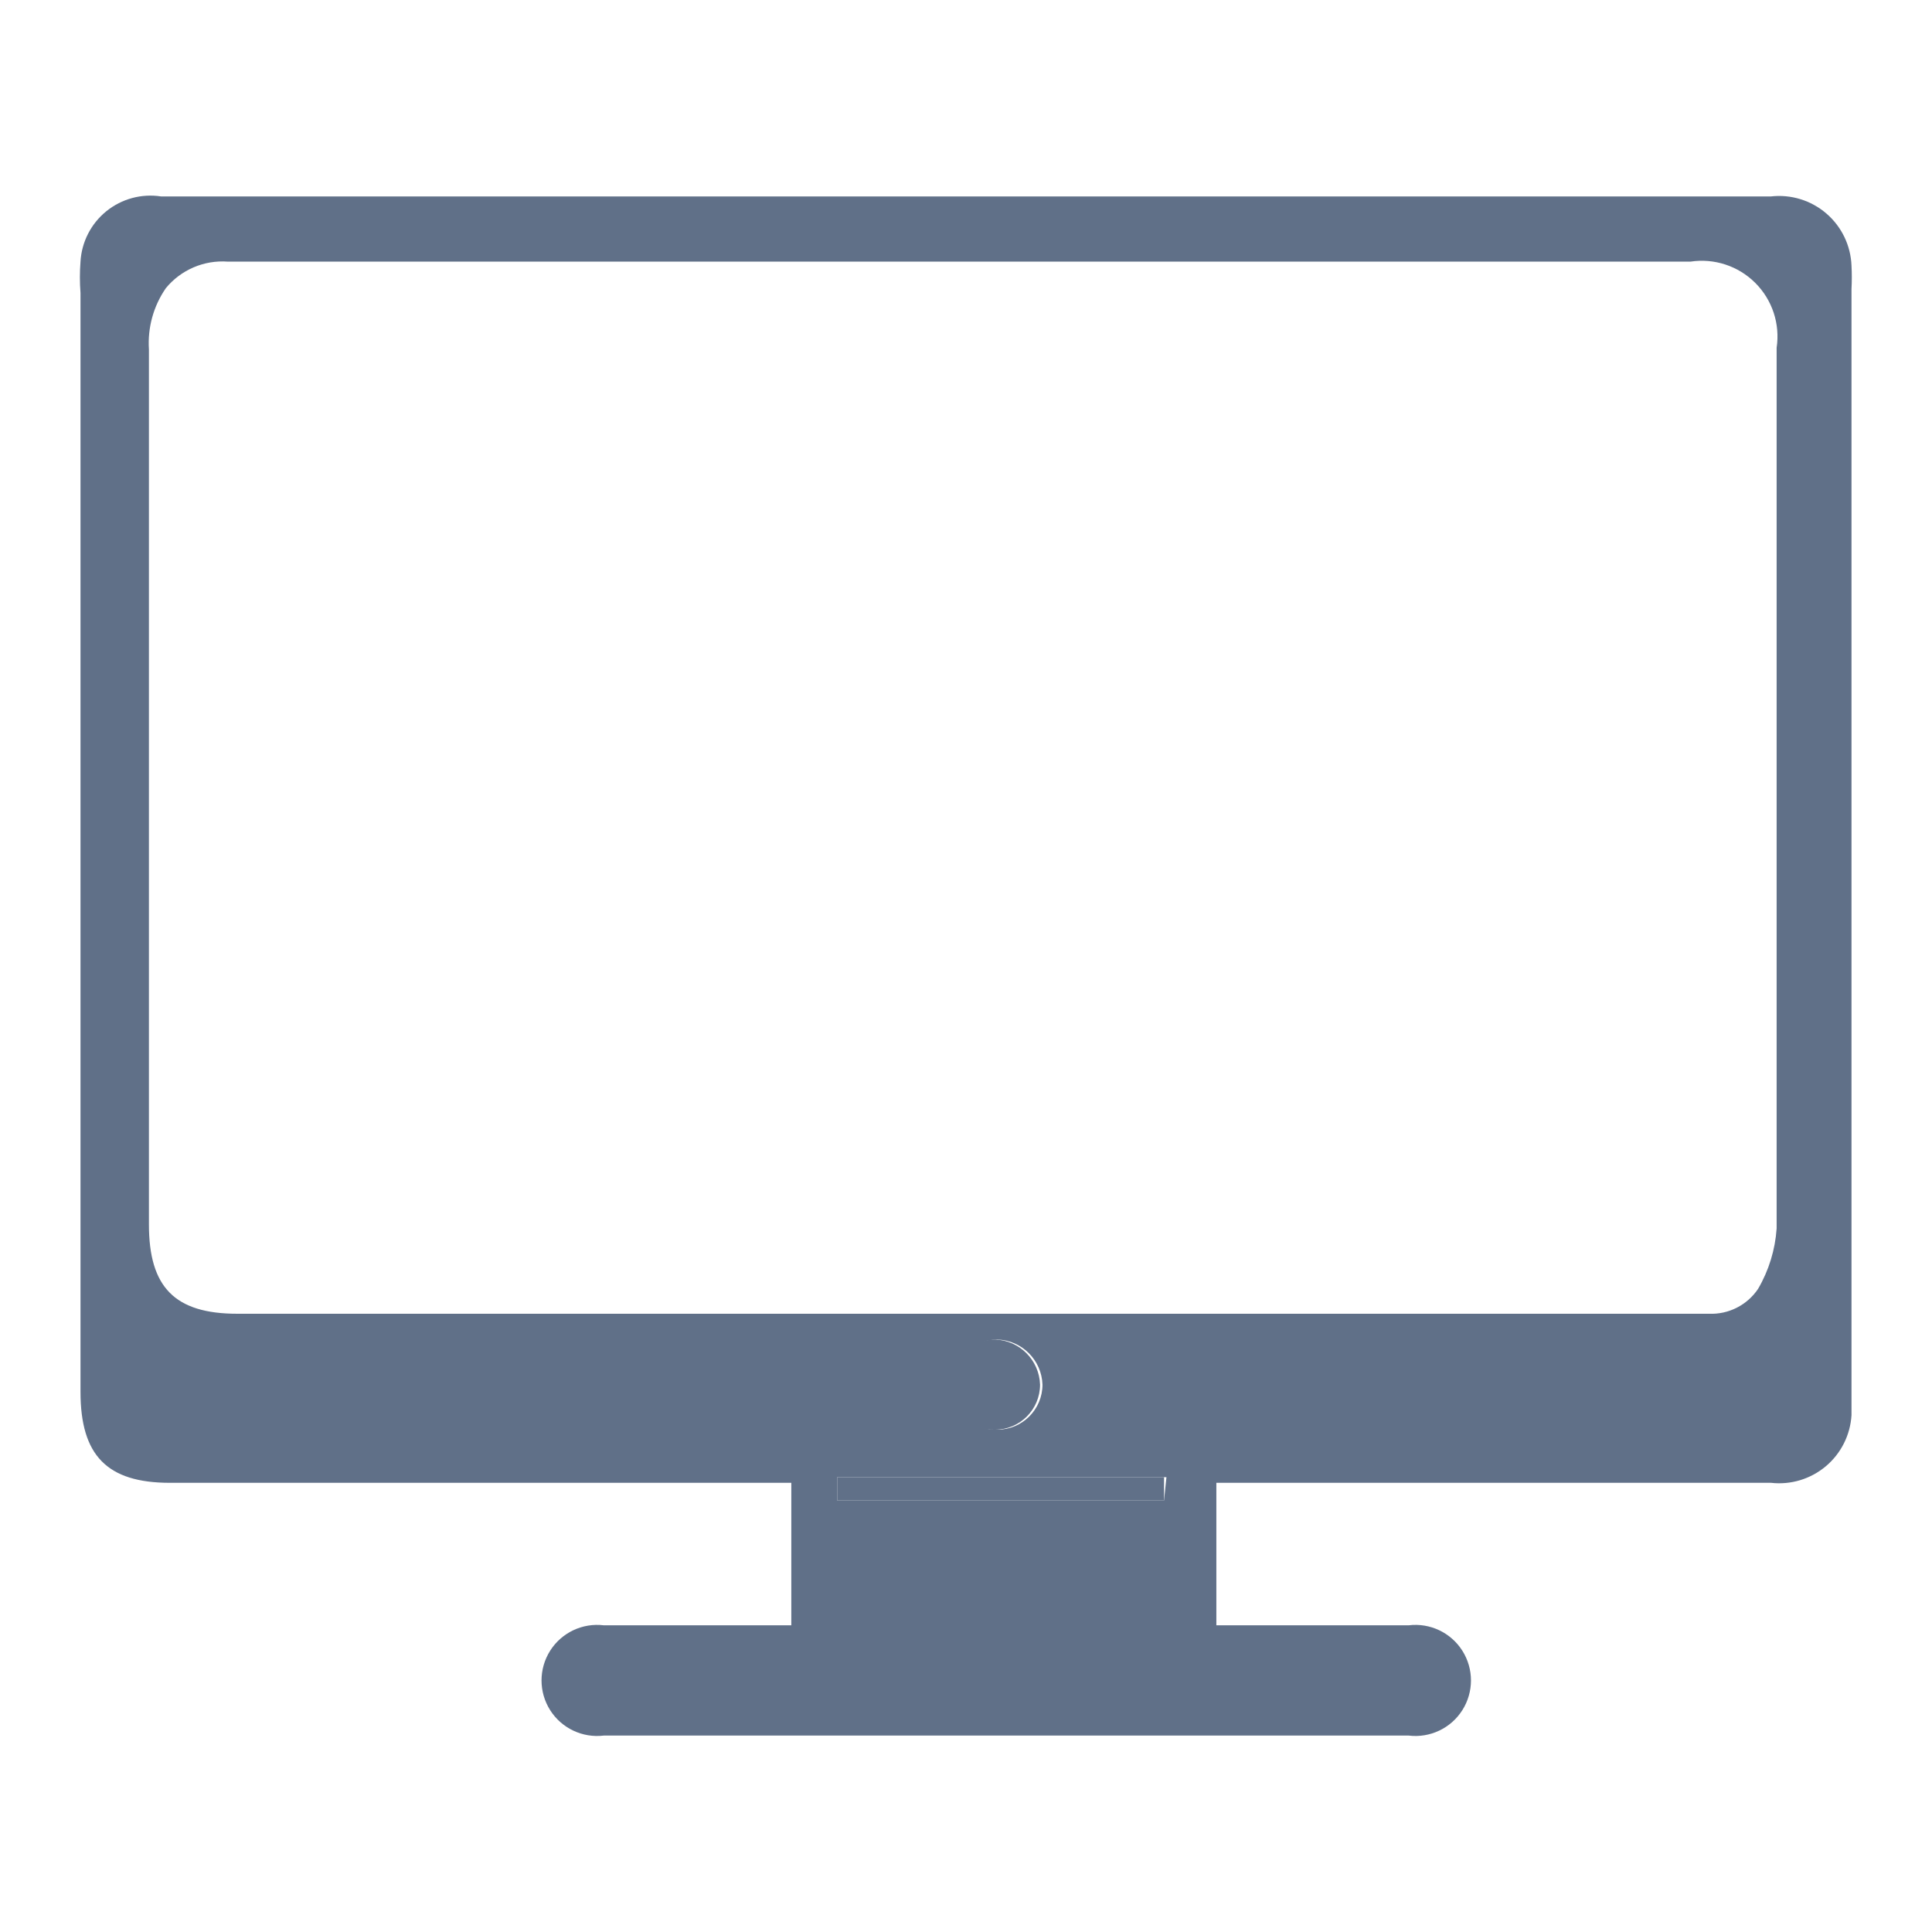
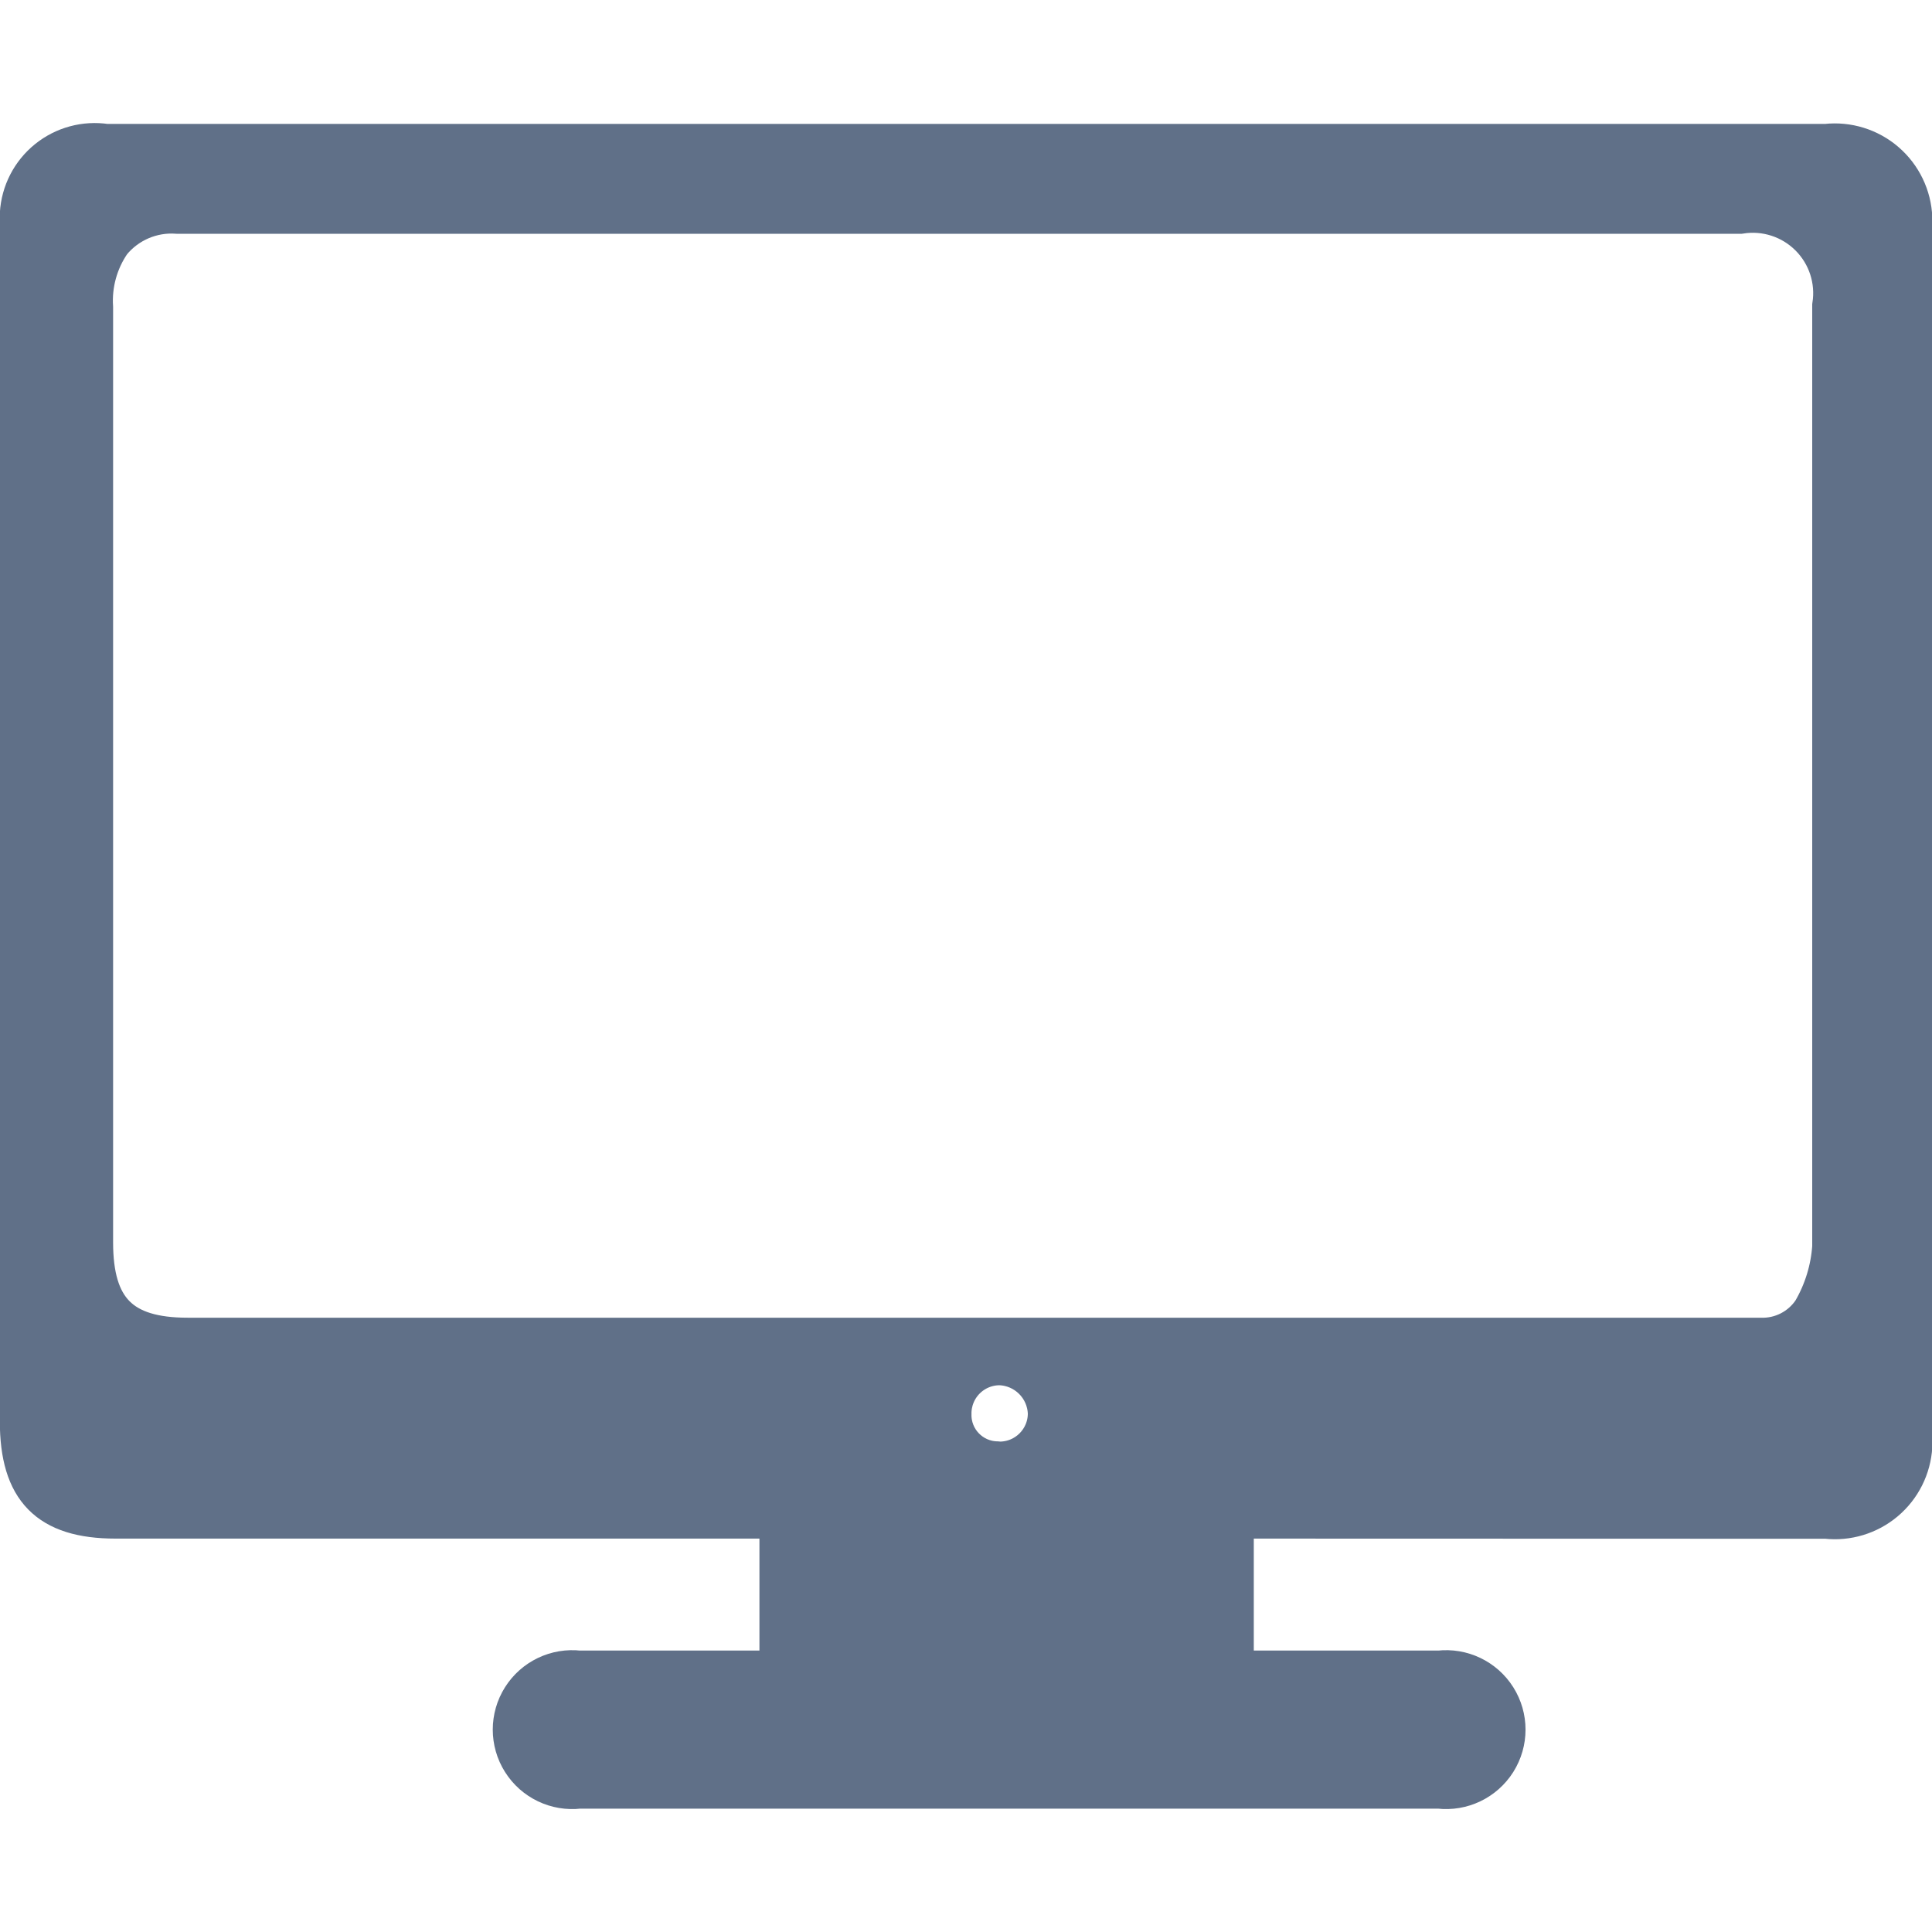
- <svg xmlns="http://www.w3.org/2000/svg" id="Layer_1" data-name="Layer 1" viewBox="0 0 24 24">
+ <svg xmlns="http://www.w3.org/2000/svg" width="24" height="24" viewBox="0 0 24 24">
  <defs>
-     <style>.cls-1{fill:#607088;}</style>
+     <clipPath id="clip-desktop">
+       <rect width="24" height="24" />
+     </clipPath>
  </defs>
-   <path class="cls-1" d="M15.11,18.42v1.77H17.5a.69.69,0,1,1,0,1.37h-10a.69.69,0,1,1,0-1.37H9.75l.08,0V18.42H2.11c-.78,0-1.11-.34-1.11-1.13V3.64a2.55,2.55,0,0,1,0-.39.87.87,0,0,1,1-.81H22a.9.9,0,0,1,1,.86,2.71,2.71,0,0,1,0,.29V17.28c0,.1,0,.2,0,.3a.9.9,0,0,1-1,.84H15.11ZM12,3.25H2.83a.91.91,0,0,0-.77.33,1.2,1.2,0,0,0-.21.76q0,5.43,0,10.87c0,.78.32,1.11,1.1,1.11H21.23a.7.7,0,0,0,.61-.31,1.72,1.72,0,0,0,.23-.75c0-.95,0-1.91,0-2.87V4.32A.94.94,0,0,0,21,3.25Zm2.49,15.1H10.4v.29h4.06Zm-2.1-.59a.56.56,0,0,0,.56-.56.58.58,0,0,0-.56-.56.56.56,0,0,0-.56.57A.54.54,0,0,0,12.36,17.76Z" />
-   <path class="cls-1" d="M14.46,18.35v.29H10.4v-.29Z" />
-   <path class="cls-1" d="M12.36,17.76a.54.54,0,0,1-.56-.55.56.56,0,0,1,.56-.57.58.58,0,0,1,.56.56A.56.56,0,0,1,12.36,17.76Z" />
+   <g id="desktop" clip-path="url(#clip-desktop)">
+     <g id="desktop-2" data-name="desktop" transform="translate(-0.752 -0.652)">
+       <path id="Path_1053" data-name="Path 1053" d="M16.077,19.515v1.891H18.63a.737.737,0,1,1,0,1.464H7.946a.737.737,0,1,1,0-1.464h2.49V19.515H2.187C1.353,19.515,1,19.151,1,18.307V3.723a2.725,2.725,0,0,1,0-.417.93.93,0,0,1,1.068-.865H23.438a.962.962,0,0,1,1.068.919,2.9,2.9,0,0,1,0,.31V18.617a.962.962,0,0,1-1.068.9ZM12.754,3.306h-9.8a.972.972,0,0,0-.823.353,1.282,1.282,0,0,0-.224.812q0,5.8,0,11.614c0,.833.342,1.186,1.175,1.186H22.616a.748.748,0,0,0,.652-.331,1.838,1.838,0,0,0,.246-.8V4.449A1,1,0,0,0,22.37,3.306Zm2.66,16.134h-4.37v.31h4.338Zm-2.244-.63a.6.6,0,0,0,.6-.6.62.62,0,0,0-.6-.6.6.6,0,0,0-.6.609.577.577,0,0,0,.566.588Z" transform="translate(0)" fill="#607088" stroke="#607088" stroke-width="0.5" />
+       <path id="Path_1054" data-name="Path 1054" d="M15.12,18.35v.337H10.4V18.35Z" transform="translate(0.453 1.076)" fill="#607088" stroke="#607088" stroke-width="0.5" />
+     </g>
+   </g>
</svg>
